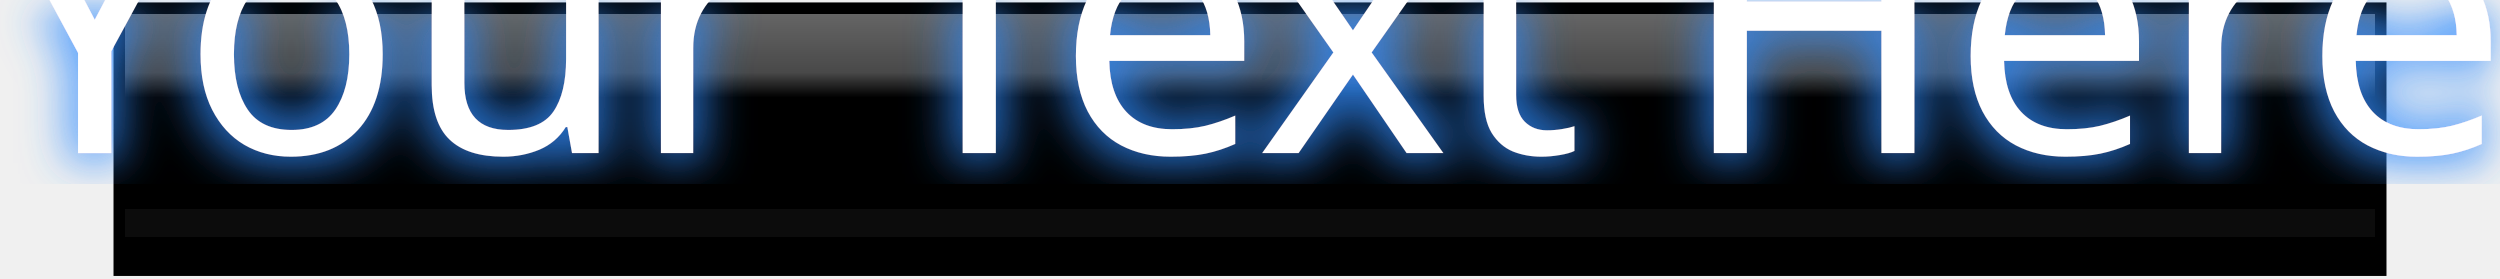
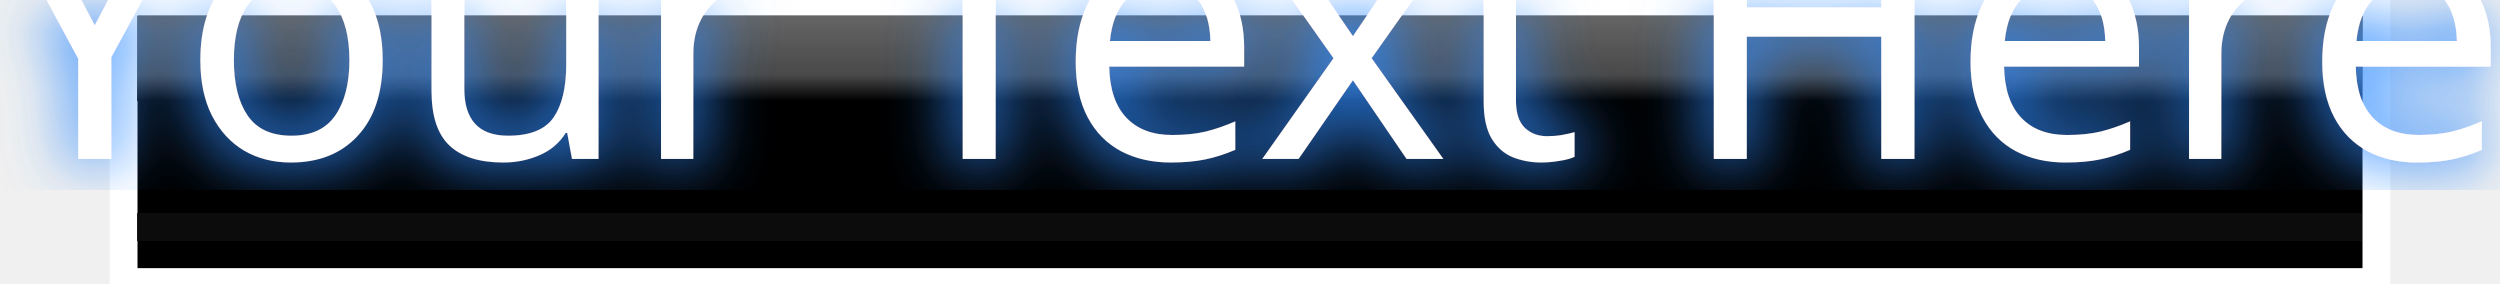
<svg xmlns="http://www.w3.org/2000/svg" version="1.1" width="100%" height="100%">
  <linearGradient id="uppergrad" x1="0" y1="0" x2="0" y2="100%">
    <stop stop-color="#707070" offset="0" />
    <stop stop-color="#515151" offset="70%" />
    <stop stop-color="#000000" offset="100%" />
  </linearGradient>
  <linearGradient id="lowergrad" x1="0" y1="100%" x2="0" y2="100%">
    <stop stop-color="#1B1B1B" offset="0%" />
    <stop stop-color="#383838" offset="98%" />
    <stop stop-color="#000000" offset="100%" />
  </linearGradient>
-   <rect id="buttonFace" x="5%" y="5%" width="90%" height="90%" fill="black" stroke-width="2" stroke="black" />
+   <rect x="5%" y="5%" width="90%" height="90%" stroke-width="2" stroke="white" />
+   <rect x="5.5%" y="5.5%" width="89%" height="89%" fill="black" />
  <g id="button" fill-opacity="0.9" shape-rendering="crispEdges">
-     <rect id="upperbar" x="5%" y="5%" width="90%" height="30%" fill="url(#uppergrad)" />
-     <rect id="lowerbar" x="5%" y="75%" width="90%" height="10%" fill="url(#lowergrad)" />
+     <rect id="upperbar" x="5.5%" y="5.5%" width="89%" height="30%" fill="url(#uppergrad)" />
+     <rect id="lowerbar" x="5.5%" y="75%" width="89%" height="10%" fill="url(#lowergrad)" />
  </g>
-   <text id="text" x="50%" y="55%" text-anchor="middle" fill="white" font-family="Segoe UI" font-size="24pt" filter="url(#Glow)">
+   <text id="text" x="50%" y="56%" text-anchor="middle" fill="white" font-family="Segoe UI" font-size="18pt" filter="url(#Glow)">
		Your Text Here
	</text>
  <filter id="Glow" filterUnits="objectBoundingBox">
    <feMorphology in="SourceAlpha" result="morphedAlpha" radius="2.5" operator="dilate" />
    <feGaussianBlur in="morphedAlpha" result="blurredAlpha" stdDeviation="2" />
    <feFlood result="flooded" style="flood-color:#2F8CFF;flood-opacity:0.8" />
    <feComposite operator="in" in="flooded" in2="blurredAlpha" result="coloredShadow" />
    <feComposite in="SourceGraphic" in2="coloredShadow" operator="over" />
  </filter>
</svg>
